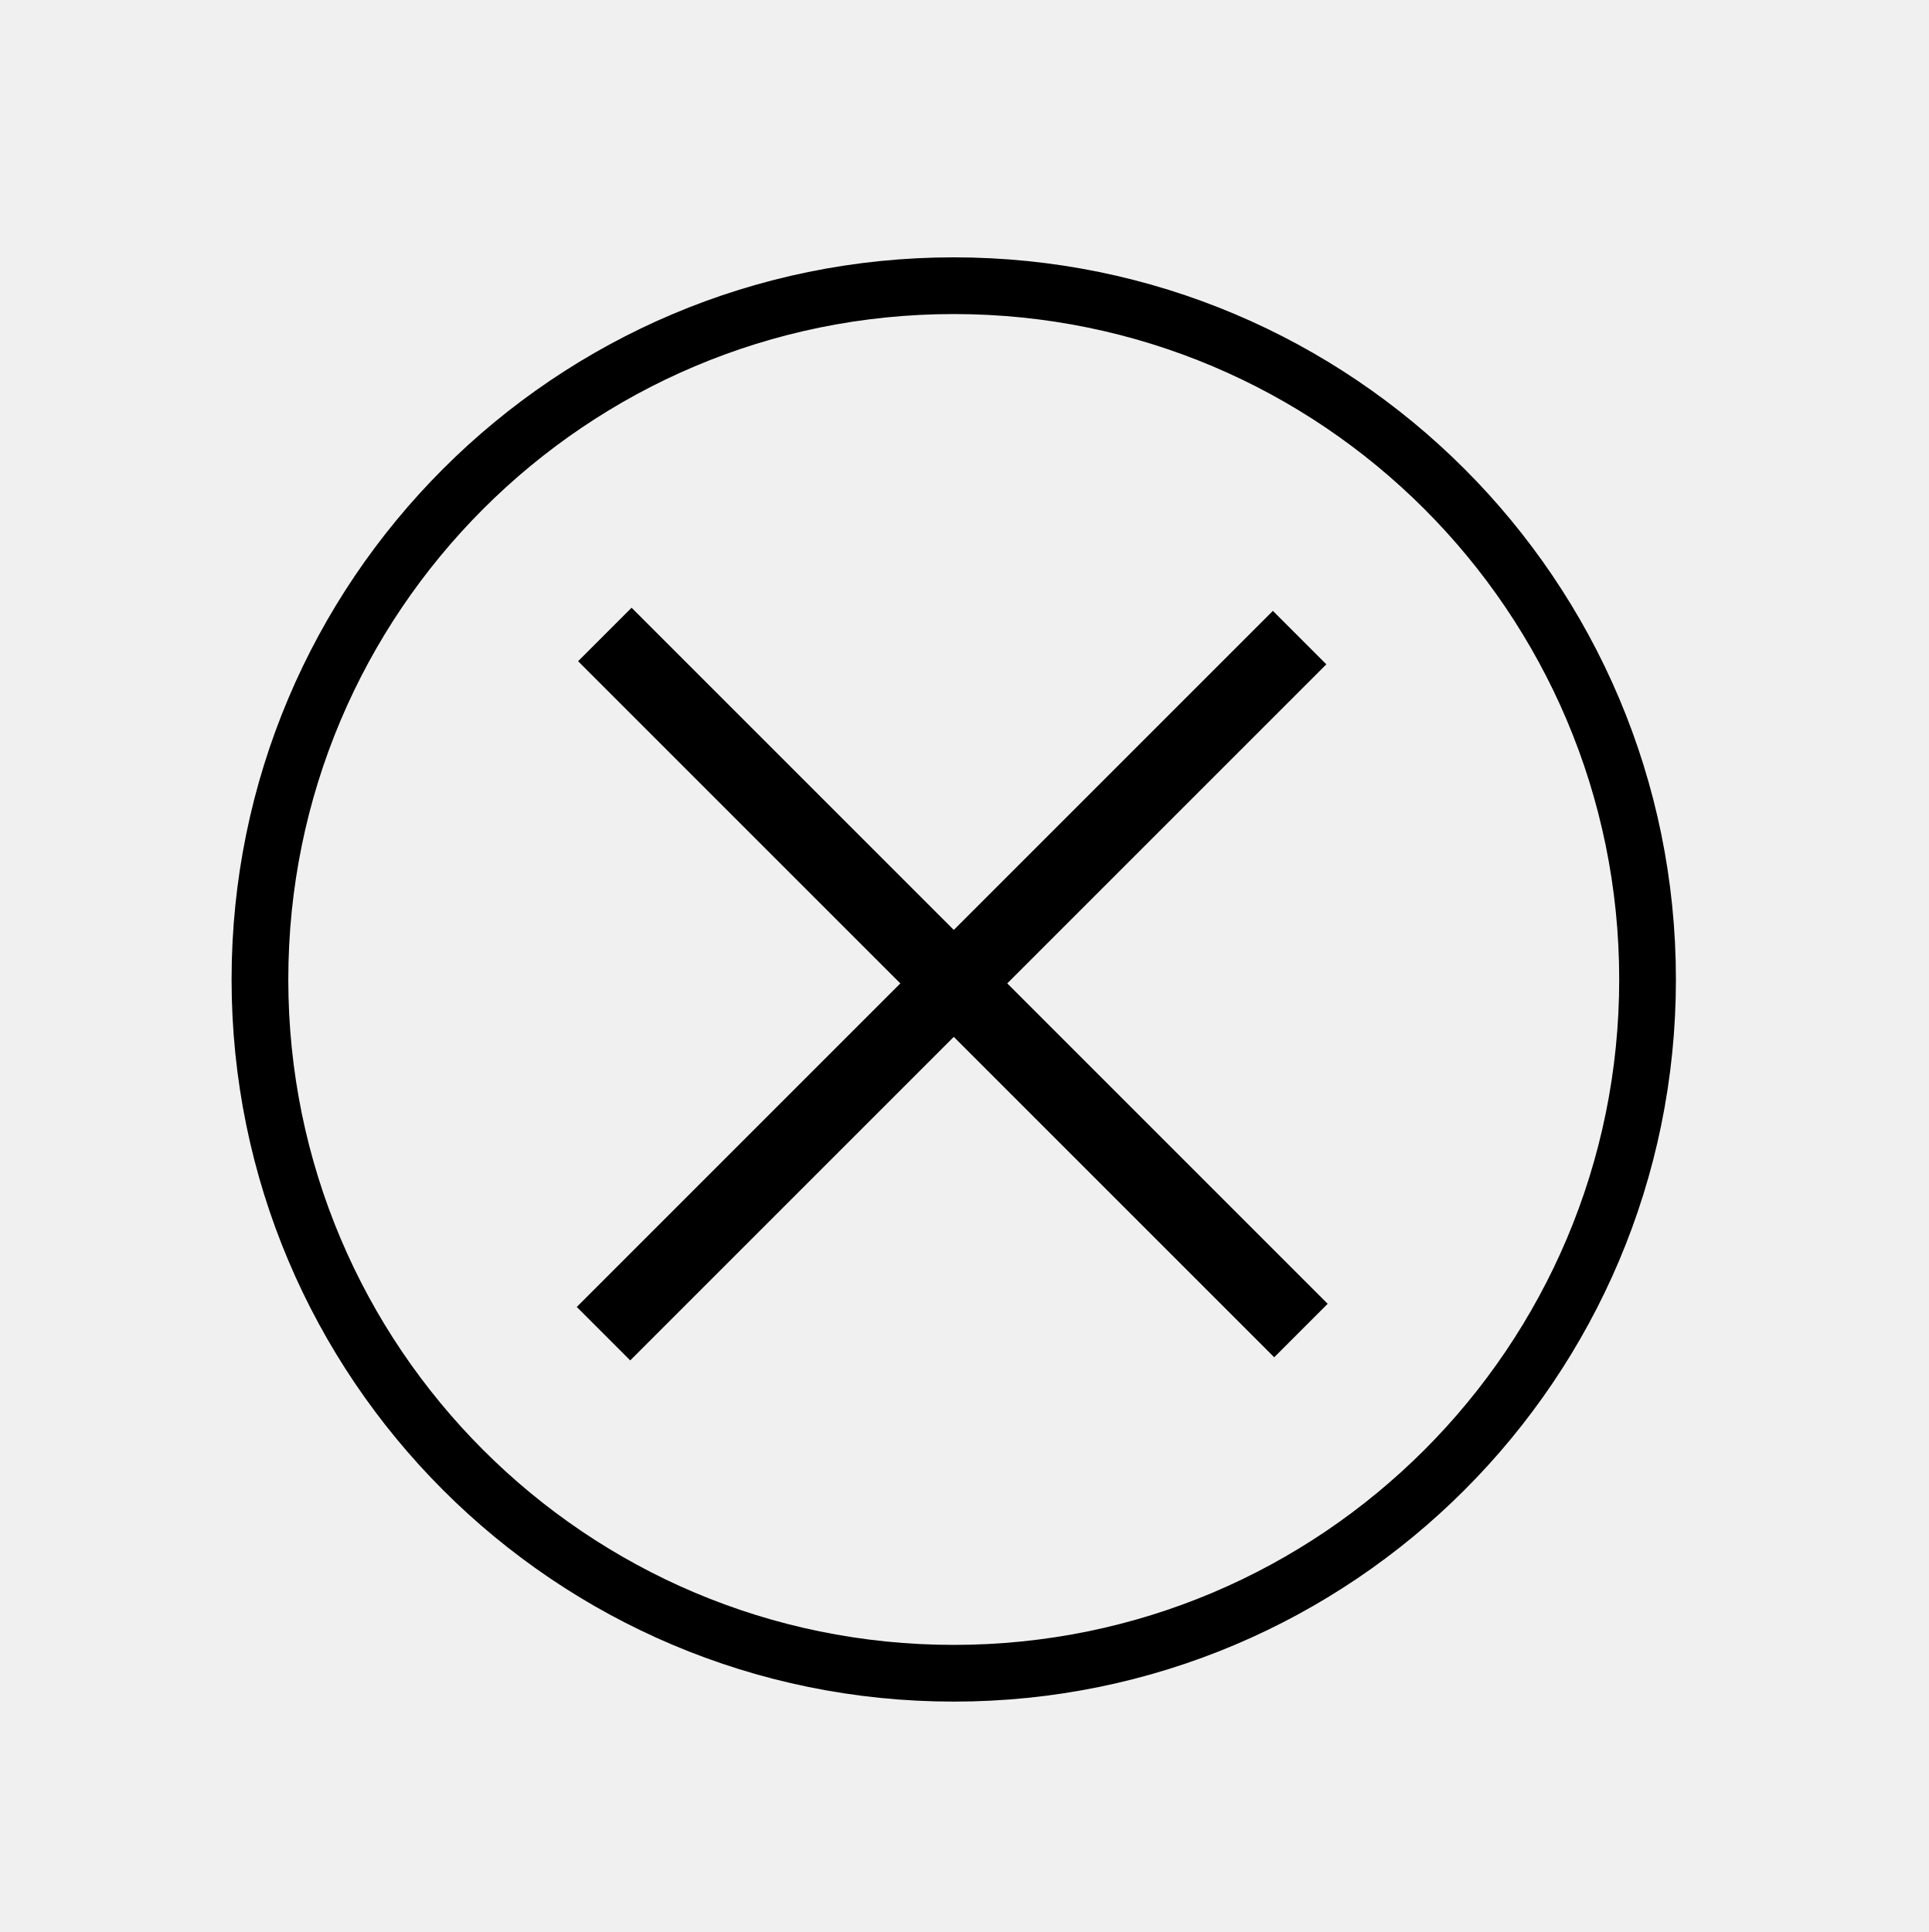
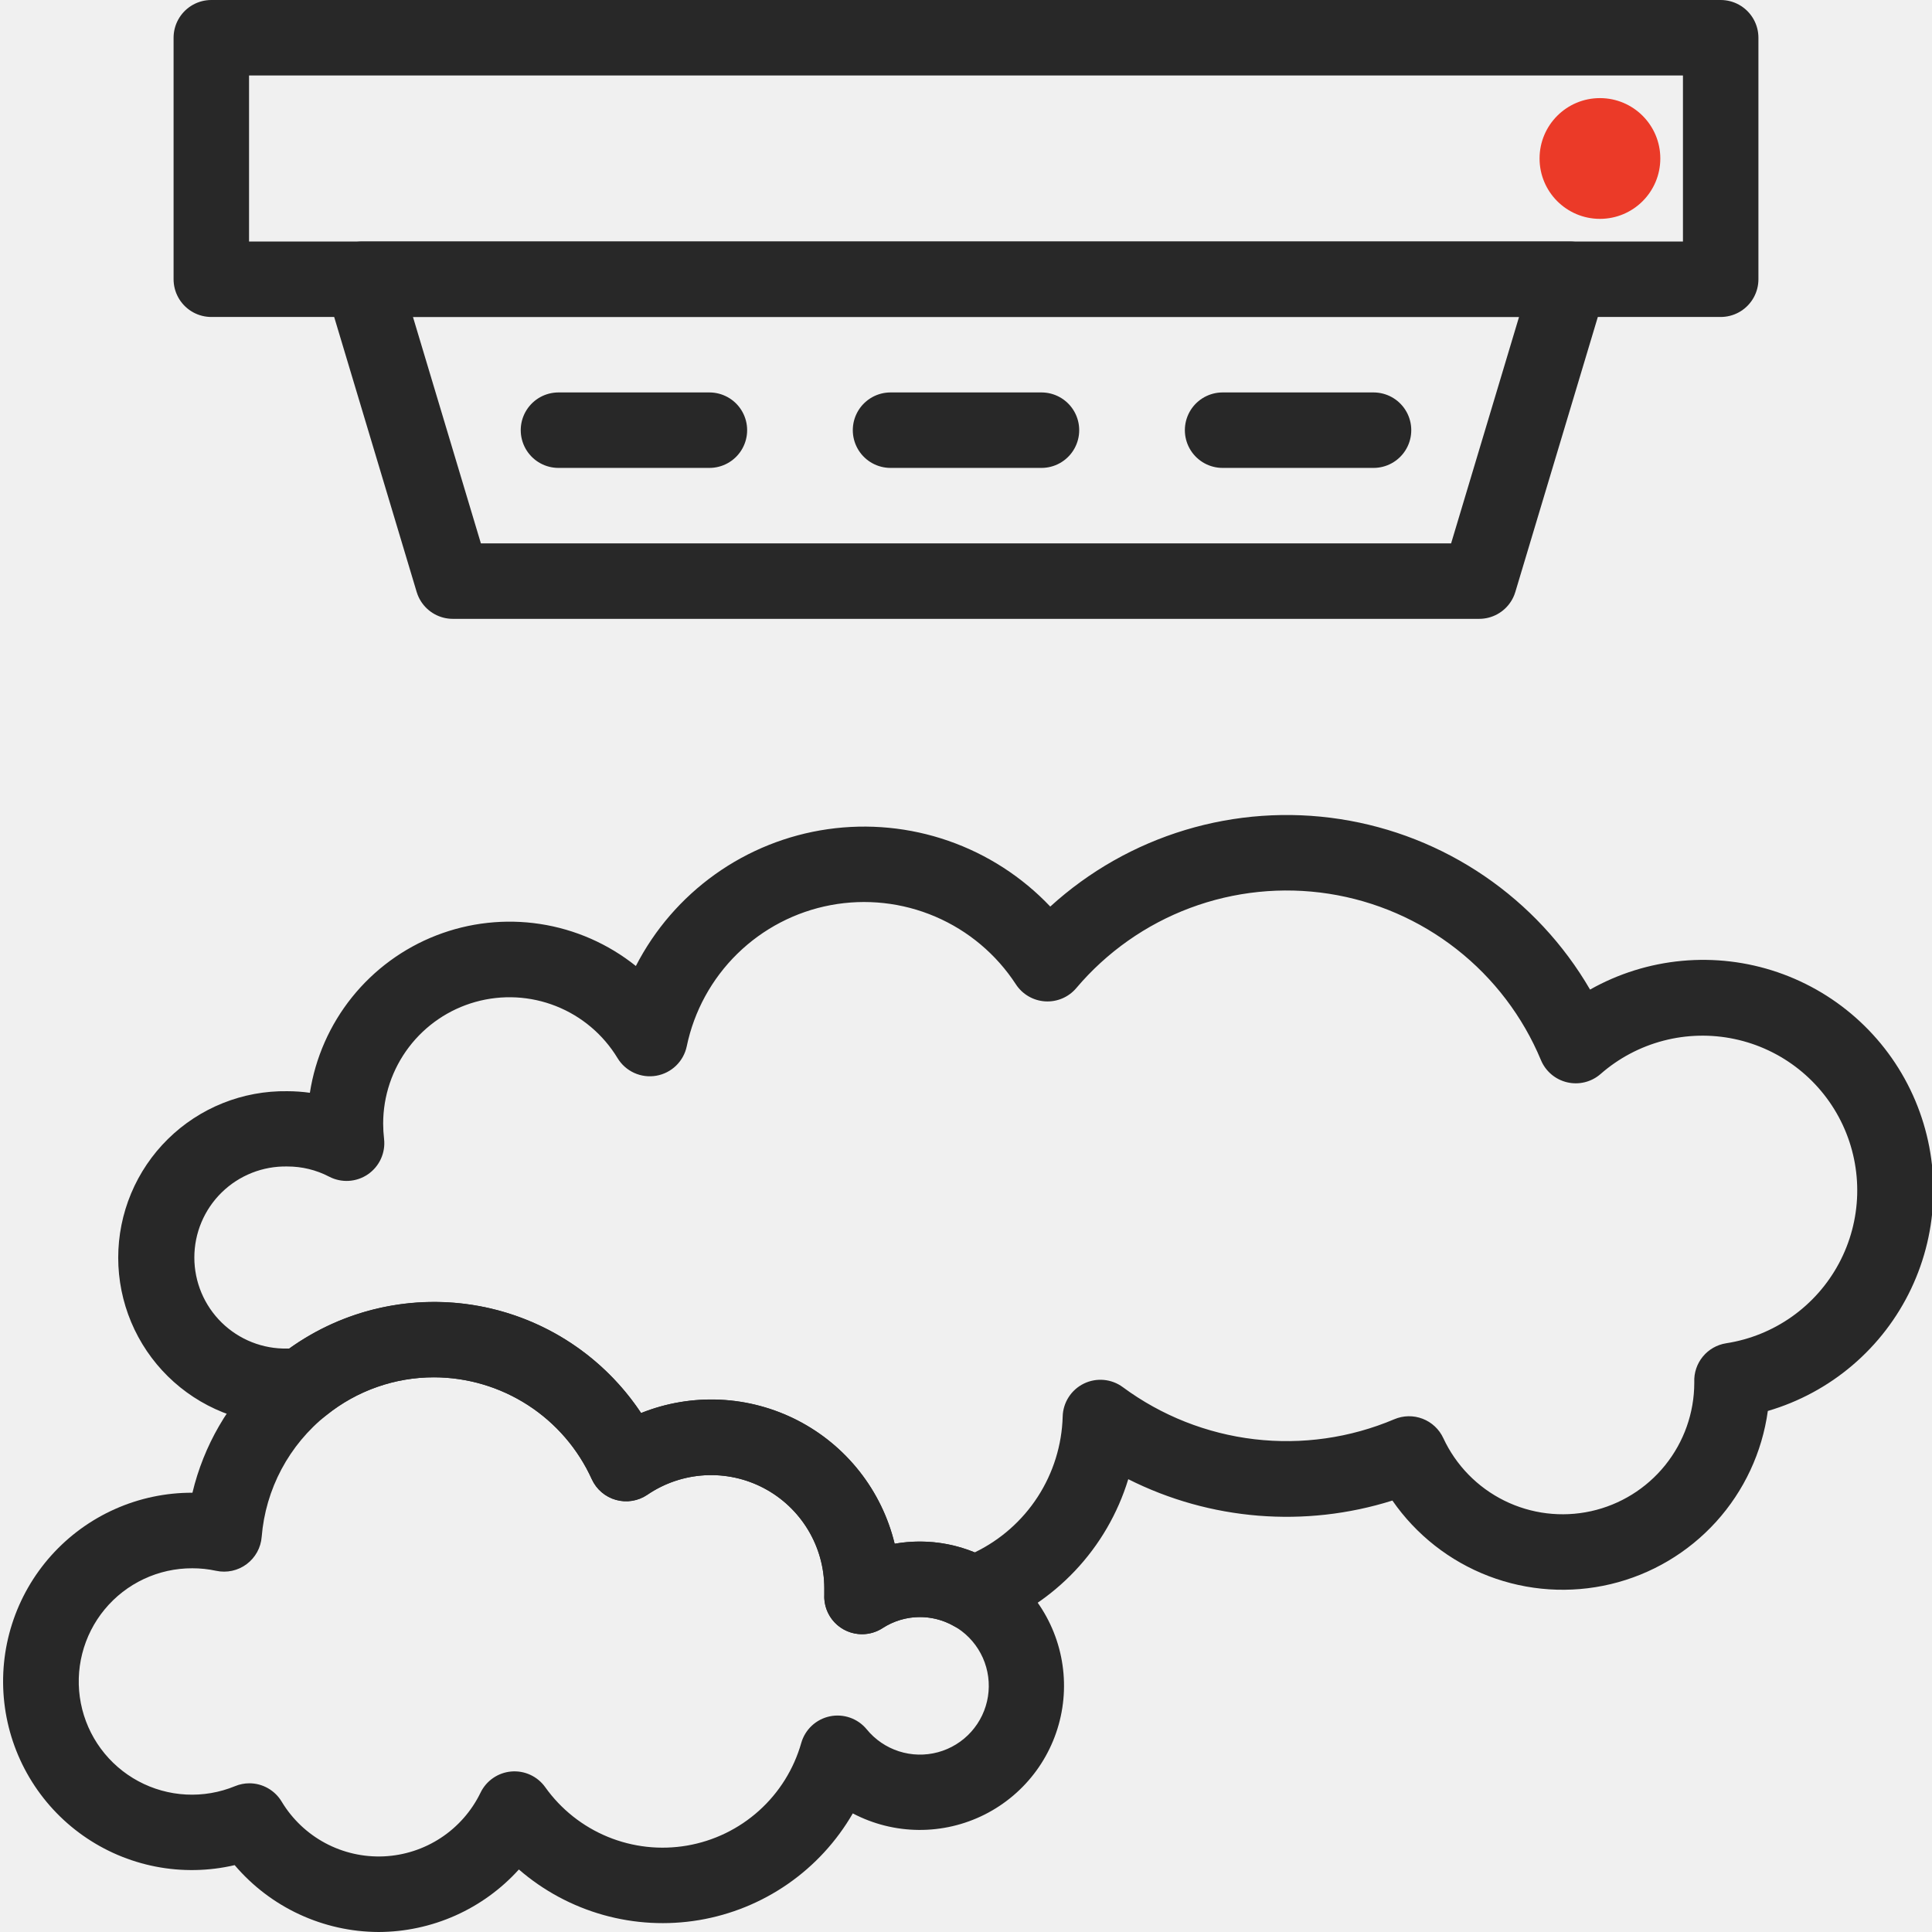
- <svg xmlns="http://www.w3.org/2000/svg" width="1020" height="1022.012" xml:space="preserve">
-   <circle fill="none" stroke="#000" stroke-width="30" stroke-miterlimit="10" cx="504.503" cy="518.133" r="367.002" />
-   <path fill="none" stroke="#000" stroke-width="40" stroke-miterlimit="10" d="M687.45 337.285 319.233 705.503M688.161 703.844 319.944 335.627" />
+ <svg xmlns="http://www.w3.org/2000/svg" width="512" height="512" viewBox="0 0 512 512" fill="none">
+   <g clip-path="url(#clip0_6977_2622)">
+     <rect x="56" y="10" width="400" height="64" stroke-width="20" stroke-linejoin="round" stroke="#282828" />
+     <path d="M96 74H416L392 154H120L96 74Z" stroke-width="20" stroke-linejoin="round" stroke="#282828" />
+     <path d="M148 114H188" stroke-width="20" stroke-linecap="round" stroke="#282828" />
+     <path d="M236 114H276" stroke-width="20" stroke-linecap="round" stroke="#282828" />
+     <path d="M324 114H364" stroke-width="20" stroke-linecap="round" stroke="#282828" />
+     <circle cx="424" cy="42" r="16" fill="#EB3A28" />
+     <path d="M228.442 433.08C227.081 433.082 225.733 432.806 224.482 432.269C223.23 431.732 222.102 430.945 221.166 429.956C220.229 428.968 219.505 427.798 219.037 426.519C218.568 425.241 218.366 423.88 218.442 422.52C218.442 421.98 218.442 421.43 218.442 420.88C218.436 415.427 216.943 410.079 214.124 405.41C211.305 400.742 207.267 396.93 202.444 394.385C197.621 391.84 192.195 390.657 186.751 390.965C181.306 391.272 176.048 393.058 171.542 396.13C170.338 396.947 168.97 397.49 167.535 397.723C166.099 397.957 164.629 397.874 163.229 397.48C161.828 397.087 160.53 396.393 159.425 395.447C158.321 394.5 157.436 393.324 156.832 392C153.19 383.968 147.314 377.153 139.907 372.366C132.499 367.579 123.872 365.022 115.052 365C104.686 364.98 94.625 368.509 86.542 375C85.1 376.144 83.37 376.867 81.542 377.09C79.745 377.318 77.934 377.432 76.122 377.43C70.272 377.518 64.462 376.442 59.032 374.264C53.601 372.086 48.658 368.85 44.489 364.744C40.321 360.638 37.011 355.744 34.751 350.346C32.492 344.949 31.328 339.156 31.328 333.305C31.328 327.454 32.492 321.661 34.751 316.264C37.011 310.867 40.321 305.973 44.489 301.867C48.658 297.761 53.601 294.524 59.032 292.346C64.462 290.168 70.272 289.092 76.122 289.18C78.13 289.182 80.135 289.322 82.122 289.6C83.56 280.321 87.413 271.583 93.294 264.262C99.175 256.942 106.878 251.296 115.63 247.892C124.382 244.489 133.874 243.446 143.156 244.869C152.438 246.292 161.183 250.131 168.512 256C173.474 246.336 180.68 238 189.525 231.693C198.37 225.385 208.598 221.288 219.352 219.746C230.106 218.204 241.073 219.261 251.335 222.828C261.597 226.395 270.854 232.37 278.332 240.25C288.59 230.902 300.81 223.967 314.096 219.955C327.382 215.944 341.397 214.956 355.115 217.066C368.832 219.176 381.903 224.329 393.37 232.147C404.837 239.966 414.408 250.251 421.382 262.25C428.871 258.024 437.169 255.429 445.731 254.636C454.294 253.842 462.927 254.867 471.065 257.645C479.203 260.423 486.662 264.889 492.952 270.752C499.243 276.615 504.223 283.742 507.565 291.665C510.907 299.588 512.537 308.128 512.347 316.725C512.156 325.321 510.151 333.781 506.461 341.548C502.772 349.316 497.482 356.215 490.938 361.794C484.395 367.373 476.745 371.505 468.492 373.92C466.983 384.872 462.201 395.112 454.773 403.3C447.345 411.487 437.617 417.241 426.864 419.807C416.111 422.373 404.834 421.631 394.509 417.679C384.185 413.728 375.294 406.75 369.002 397.66C345.823 404.964 320.708 402.933 299.002 392C296.229 401.089 291.387 409.411 284.856 416.313C278.326 423.215 270.284 428.509 261.362 431.78C259.983 432.278 258.511 432.466 257.051 432.331C255.59 432.196 254.178 431.742 252.912 431C250.012 429.313 246.701 428.463 243.347 428.545C239.993 428.626 236.727 429.635 233.912 431.46C232.285 432.52 230.384 433.083 228.442 433.08ZM243.782 408.53C248.767 408.529 253.703 409.504 258.312 411.4C265.124 408.113 270.901 403.016 275.012 396.667C279.123 390.318 281.41 382.961 281.622 375.4C281.669 373.57 282.217 371.788 283.207 370.248C284.197 368.709 285.59 367.47 287.235 366.667C288.88 365.865 290.714 365.529 292.537 365.697C294.36 365.865 296.102 366.531 297.572 367.62C307.788 375.164 319.794 379.915 332.405 381.406C345.017 382.896 357.799 381.075 369.492 376.12C371.884 375.1 374.579 375.051 377.006 375.985C379.433 376.918 381.401 378.76 382.492 381.12C385.838 388.318 391.539 394.16 398.653 397.68C405.767 401.2 413.869 402.189 421.621 400.483C429.373 398.776 436.311 394.477 441.289 388.295C446.267 382.113 448.988 374.418 449.002 366.48V366.28C448.899 363.825 449.704 361.418 451.262 359.518C452.821 357.618 455.024 356.359 457.452 355.98C463.741 355.008 469.716 352.586 474.907 348.905C480.097 345.224 484.359 340.386 487.356 334.773C490.353 329.16 492.003 322.927 492.174 316.566C492.345 310.206 491.034 303.892 488.344 298.126C485.653 292.36 481.658 287.299 476.674 283.344C471.689 279.389 465.853 276.648 459.626 275.339C453.399 274.03 446.953 274.188 440.798 275.8C434.643 277.413 428.947 280.436 424.162 284.63C422.967 285.671 421.542 286.413 420.003 286.795C418.465 287.176 416.858 287.187 415.315 286.826C413.772 286.464 412.337 285.741 411.128 284.716C409.919 283.691 408.971 282.394 408.362 280.93C403.554 269.381 395.858 259.262 386.013 251.543C376.168 243.824 364.505 238.764 352.142 236.849C339.78 234.935 327.132 236.23 315.414 240.609C303.695 244.989 293.299 252.307 285.222 261.86C284.216 263.048 282.945 263.984 281.513 264.594C280.08 265.203 278.525 265.47 276.972 265.373C275.418 265.276 273.908 264.818 272.563 264.034C271.217 263.251 270.074 262.164 269.222 260.86C264.037 252.894 256.603 246.646 247.863 242.909C239.123 239.172 229.47 238.114 220.128 239.869C210.786 241.625 202.175 246.115 195.388 252.77C188.601 259.424 183.942 267.945 182.002 277.25C181.596 279.217 180.607 281.016 179.164 282.413C177.721 283.81 175.891 284.74 173.912 285.082C171.933 285.424 169.897 285.163 168.069 284.331C166.241 283.5 164.705 282.137 163.662 280.42C159.876 274.167 154.147 269.324 147.35 266.632C140.553 263.94 133.062 263.547 126.021 265.513C118.98 267.478 112.775 271.694 108.355 277.517C103.935 283.34 101.542 290.45 101.542 297.76C101.544 299.12 101.625 300.479 101.782 301.83C101.987 303.633 101.698 305.457 100.945 307.107C100.192 308.758 99.005 310.172 97.51 311.2C96.015 312.227 94.269 312.828 92.459 312.94C90.648 313.051 88.842 312.667 87.232 311.83C83.803 310.042 79.99 309.116 76.122 309.13C72.913 309.065 69.723 309.641 66.739 310.824C63.754 312.007 61.036 313.773 58.743 316.02C56.45 318.267 54.629 320.948 53.385 323.908C52.142 326.867 51.501 330.045 51.501 333.255C51.501 336.465 52.142 339.643 53.385 342.603C54.629 345.562 56.45 348.244 58.743 350.491C61.036 352.737 63.754 354.504 66.739 355.687C69.723 356.87 72.913 357.446 76.122 357.38H76.632C83.822 352.217 91.979 348.556 100.616 346.617C109.252 344.678 118.191 344.501 126.898 346.095C135.605 347.69 143.901 351.023 151.29 355.897C158.679 360.771 165.009 367.084 169.902 374.46C176.558 371.794 183.709 370.59 190.871 370.93C198.033 371.27 205.037 373.147 211.41 376.432C217.783 379.718 223.375 384.335 227.806 389.972C232.237 395.608 235.404 402.132 237.092 409.1C239.301 408.714 241.54 408.523 243.782 408.53Z" fill="#282828" />
+     <path d="M100.349 512C93.086 511.976 85.915 510.38 79.328 507.321C72.74 504.262 66.894 499.813 62.189 494.28C55.318 495.884 48.184 496.016 41.258 494.666C34.332 493.317 27.77 490.517 22.003 486.45C16.236 482.383 11.396 477.141 7.8 471.07C4.204 464.998 1.934 458.234 1.139 451.223C0.344 444.211 1.042 437.111 3.187 430.388C5.332 423.666 8.877 417.473 13.586 412.218C18.296 406.964 24.064 402.765 30.513 399.899C36.961 397.033 43.943 395.564 50.999 395.59C53.979 383.114 60.537 371.78 69.869 362.981C79.201 354.181 90.9 348.299 103.529 346.057C116.158 343.815 129.167 345.31 140.958 350.359C152.748 355.409 162.807 363.792 169.899 374.48C176.555 371.813 183.706 370.609 190.868 370.949C198.029 371.29 205.034 373.166 211.407 376.452C217.78 379.737 223.371 384.355 227.803 389.991C232.234 395.628 235.401 402.151 237.089 409.12C243.076 408.057 249.229 408.439 255.038 410.232C260.848 412.026 266.145 415.18 270.491 419.432C274.836 423.684 278.104 428.912 280.023 434.681C281.942 440.451 282.457 446.594 281.524 452.602C280.592 458.61 278.239 464.309 274.662 469.225C271.084 474.141 266.385 478.132 260.955 480.867C255.525 483.602 249.521 485.002 243.441 484.95C237.361 484.899 231.382 483.397 225.999 480.57C221.711 487.994 215.835 494.379 208.791 499.267C201.747 504.155 193.71 507.426 185.255 508.846C176.8 510.266 168.135 509.8 159.881 507.48C151.627 505.161 143.987 501.046 137.509 495.43C132.811 500.627 127.078 504.785 120.679 507.639C114.28 510.492 107.356 511.978 100.349 512ZM66.069 472.59C67.795 472.59 69.491 473.037 70.993 473.887C72.494 474.737 73.751 475.961 74.639 477.44C77.424 482.073 81.408 485.867 86.172 488.423C90.935 490.978 96.3 492.198 101.7 491.956C107.1 491.713 112.334 490.016 116.849 487.043C121.364 484.071 124.992 479.934 127.349 475.07C128.106 473.508 129.255 472.17 130.686 471.187C132.116 470.204 133.777 469.61 135.506 469.464C137.236 469.318 138.973 469.624 140.548 470.353C142.123 471.081 143.481 472.207 144.489 473.62C148.664 479.479 154.409 484.04 161.062 486.777C167.715 489.515 175.006 490.318 182.096 489.095C189.185 487.871 195.785 484.671 201.135 479.861C206.486 475.052 210.37 468.829 212.339 461.91C212.837 460.154 213.806 458.568 215.14 457.323C216.475 456.079 218.125 455.223 219.911 454.849C221.697 454.475 223.552 454.597 225.274 455.202C226.996 455.807 228.519 456.871 229.679 458.28C231.904 461.009 234.871 463.035 238.223 464.114C241.574 465.193 245.166 465.278 248.565 464.36C251.964 463.441 255.024 461.558 257.376 458.938C259.728 456.318 261.27 453.073 261.818 449.595C262.365 446.117 261.893 442.554 260.46 439.339C259.026 436.123 256.692 433.391 253.74 431.473C250.787 429.555 247.342 428.533 243.821 428.531C240.301 428.529 236.854 429.546 233.899 431.46C232.35 432.468 230.552 433.027 228.705 433.076C226.857 433.124 225.032 432.659 223.433 431.733C221.833 430.807 220.522 429.456 219.644 427.829C218.766 426.203 218.356 424.365 218.459 422.52C218.459 421.98 218.459 421.43 218.459 420.88C218.453 415.426 216.96 410.078 214.141 405.41C211.322 400.741 207.284 396.93 202.461 394.384C197.638 391.839 192.212 390.657 186.768 390.964C181.323 391.272 176.065 393.058 171.559 396.13C170.355 396.95 168.985 397.496 167.547 397.731C166.109 397.967 164.637 397.885 163.234 397.491C161.83 397.098 160.53 396.402 159.424 395.454C158.318 394.505 157.432 393.326 156.829 392C153.186 383.968 147.311 377.152 139.904 372.365C132.496 367.578 123.869 365.021 115.049 365C104.683 364.98 94.622 368.509 86.539 375C81.619 378.919 77.555 383.806 74.598 389.358C71.642 394.91 69.855 401.01 69.349 407.28C69.239 408.701 68.825 410.083 68.136 411.331C67.448 412.58 66.5 413.667 65.357 414.519C64.214 415.372 62.902 415.97 61.509 416.273C60.115 416.577 58.673 416.579 57.279 416.28C55.206 415.831 53.09 415.607 50.969 415.61C46.532 415.594 42.146 416.564 38.128 418.448C34.111 420.332 30.561 423.085 27.735 426.506C24.909 429.928 22.878 433.934 21.787 438.235C20.696 442.537 20.573 447.026 21.427 451.381C22.28 455.736 24.09 459.847 26.724 463.418C29.358 466.989 32.752 469.932 36.661 472.033C40.569 474.134 44.895 475.342 49.327 475.57C53.759 475.798 58.186 475.039 62.289 473.35C63.488 472.854 64.772 472.595 66.069 472.59Z" fill="#282828" />
+   </g>
+   <defs>
+     <clipPath id="clip0_6977_2622">
+       <rect width="512" height="512" fill="white" />
+     </clipPath>
+   </defs>
</svg>
